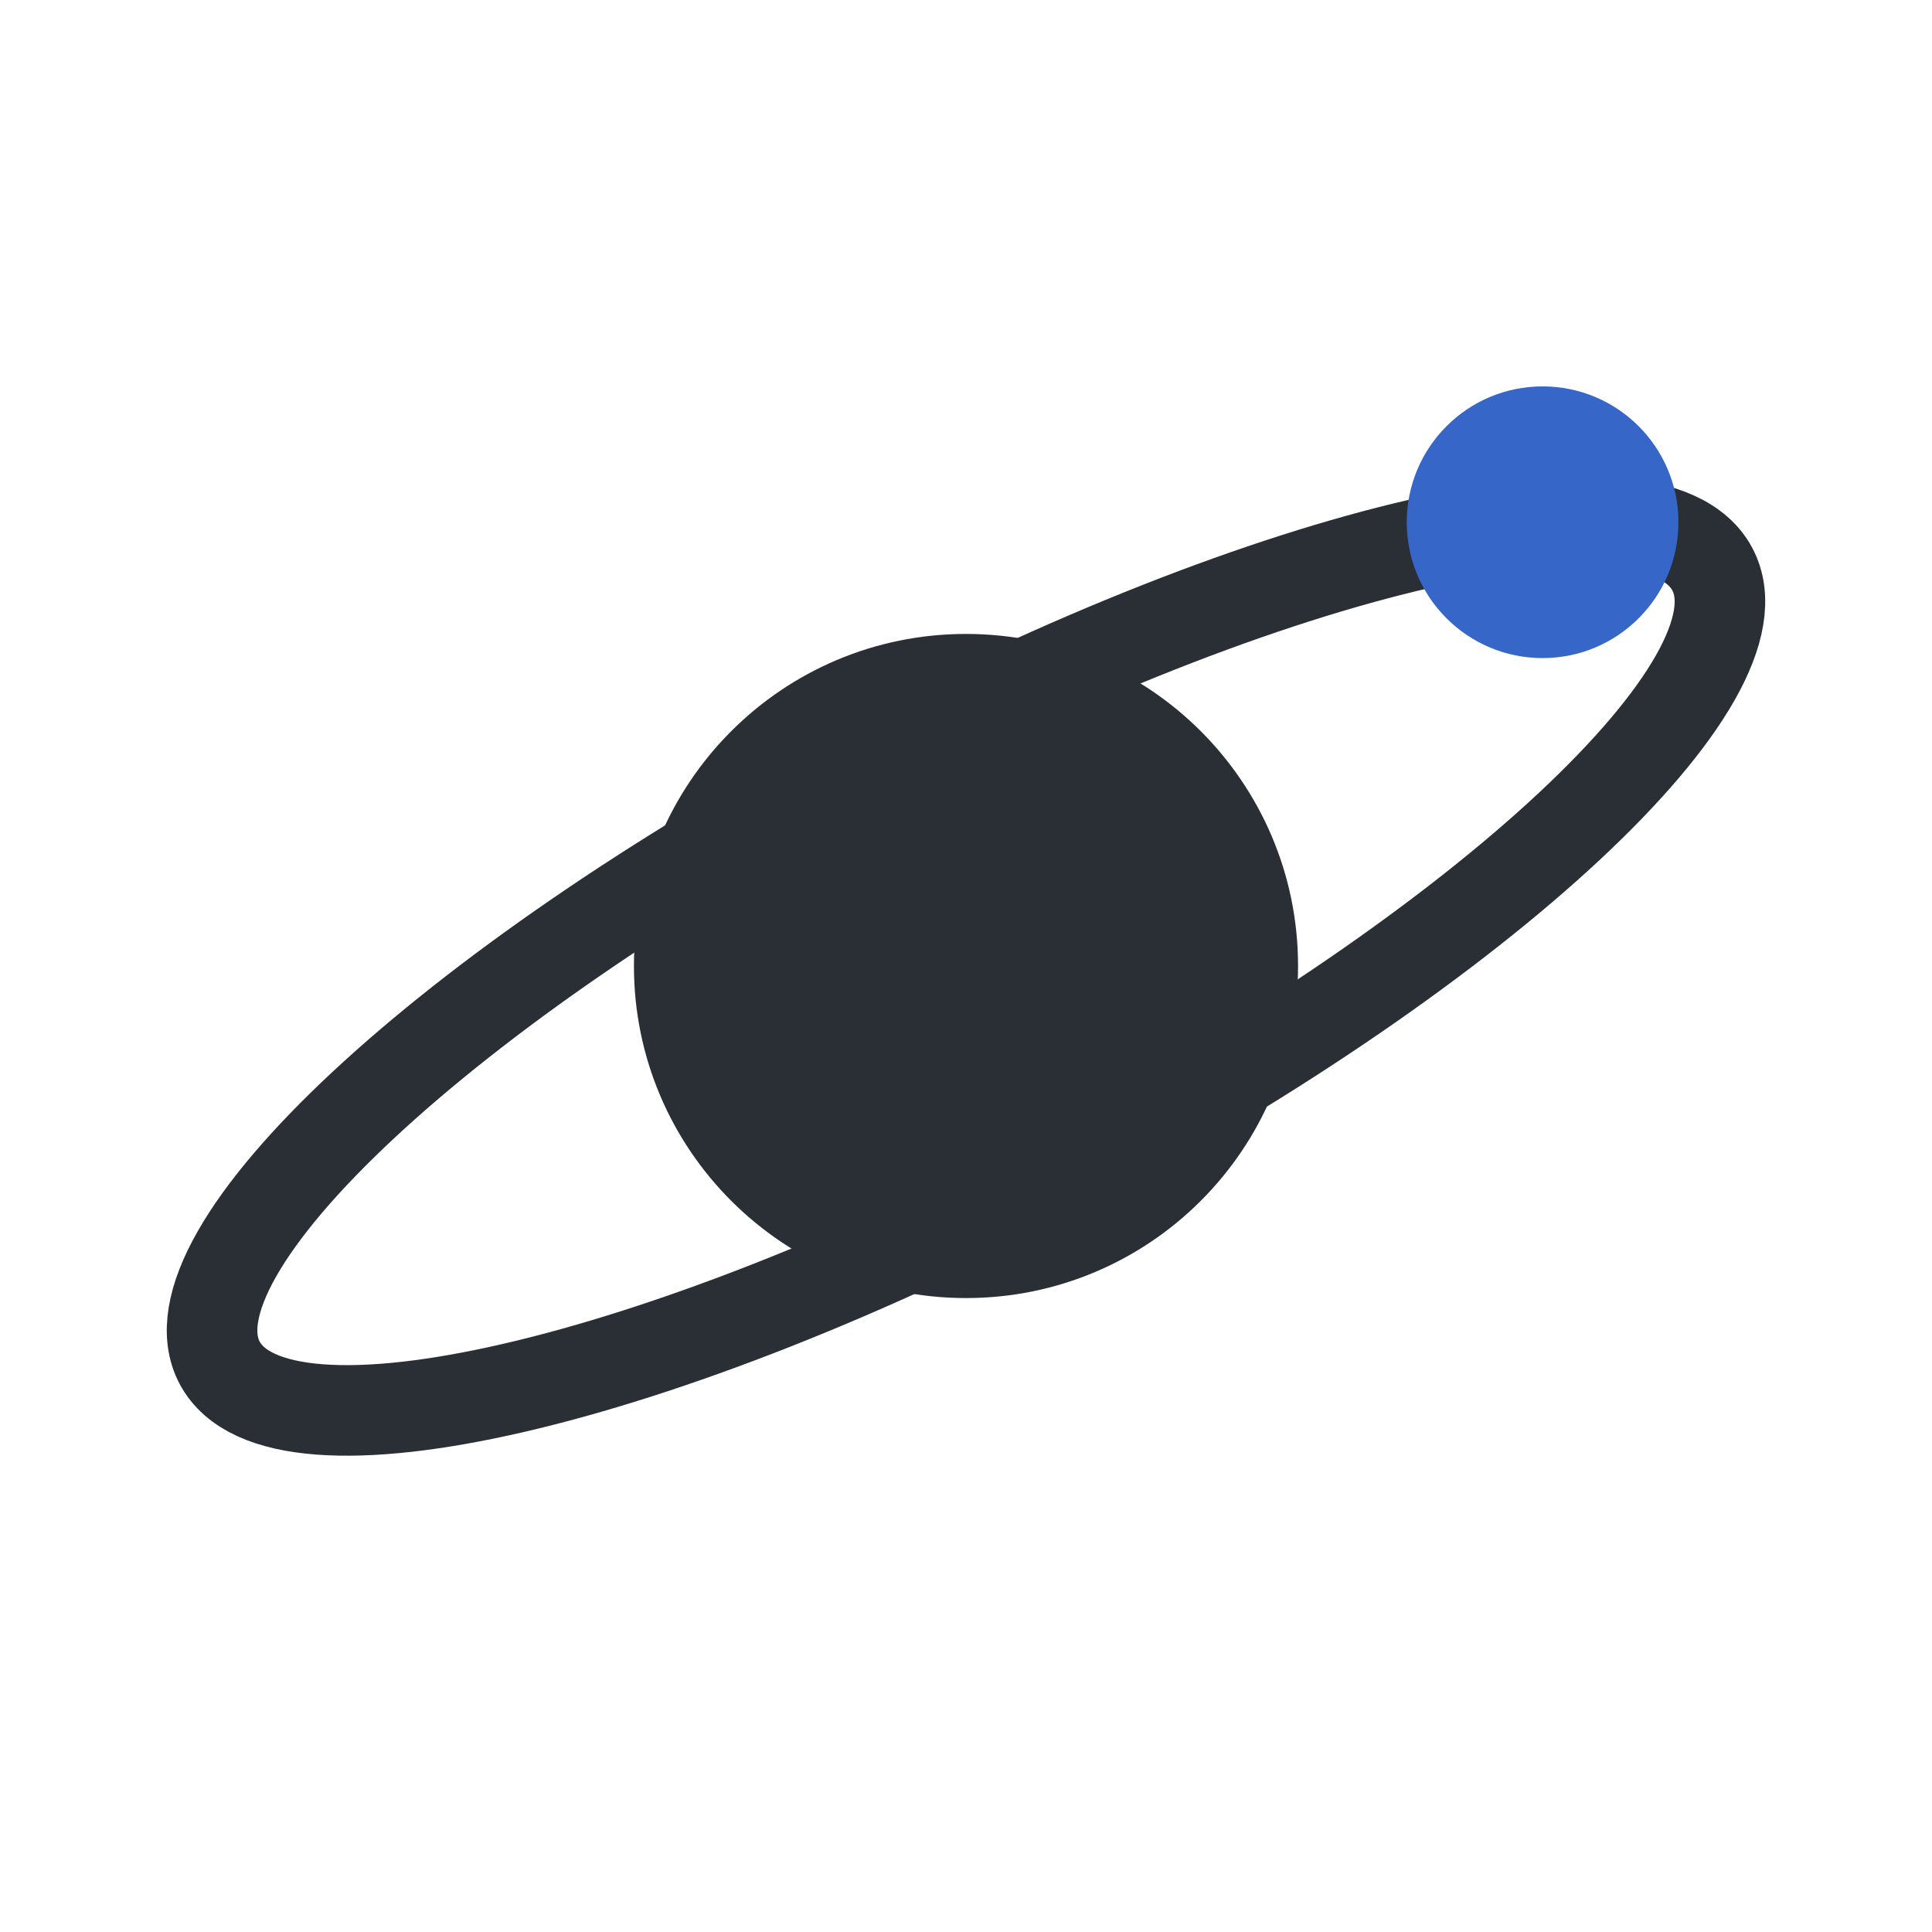
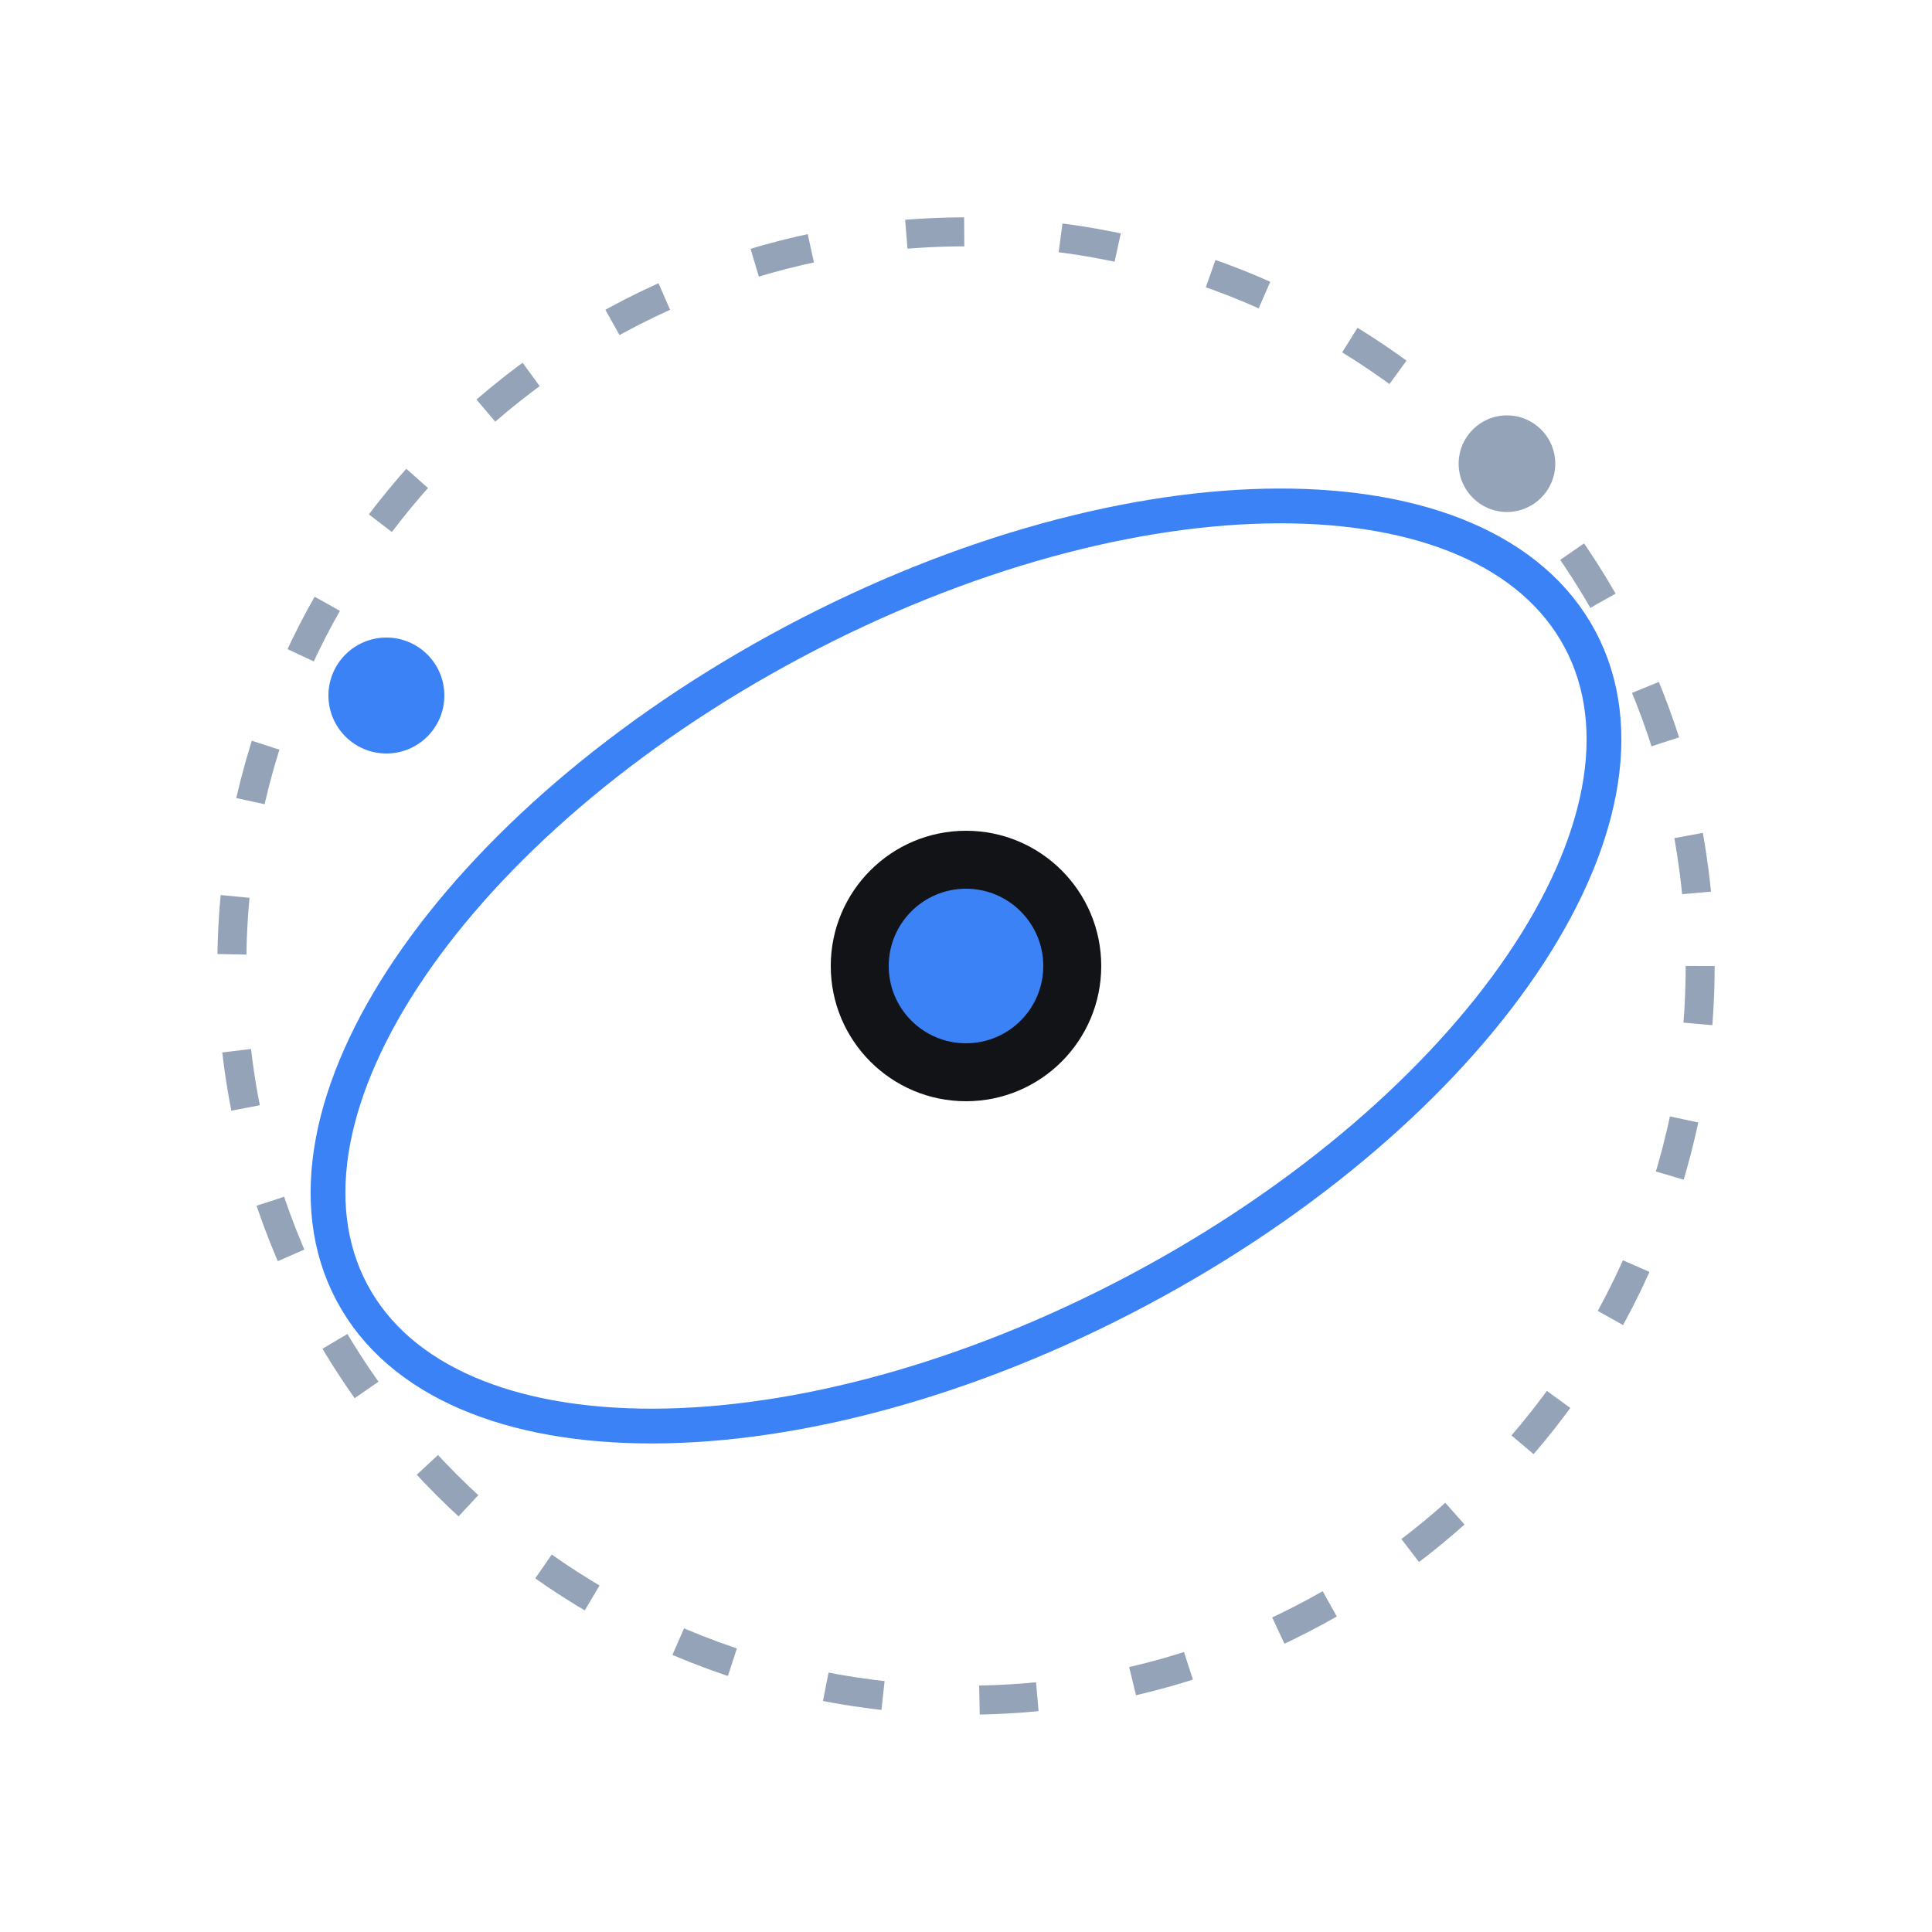
- <svg xmlns="http://www.w3.org/2000/svg" viewBox="0 0 64 64" role="img" aria-labelledby="t">
+ <svg xmlns="http://www.w3.org/2000/svg" viewBox="0 0 100 100" fill="none" role="img" aria-labelledby="t">
  <style>
-     .s{stroke:#2A2E35}.f{fill:#2A2E35}.a{fill:#3566C8}
-     @media (prefers-color-scheme: dark){.s{stroke:#E8EBF0}.f{fill:#E8EBF0}.a{fill:#8DB0F5}}
+     .core{fill:#121316}.dot{fill:#3B82F6}.ell{stroke:#3B82F6}.out{stroke:#94A3B8}.s1{fill:#3B82F6}.s2{fill:#94A3B8}
+     @media (prefers-color-scheme: dark){.core{fill:#F8FAFC}.ell{stroke:#60A5FA}.out{stroke:#4A5060}.s1{fill:#60A5FA}.s2{fill:#E5E5E5}}
  </style>
-   <ellipse cx="32" cy="32" rx="28" ry="7.5" fill="none" class="s" stroke-width="3" stroke-linecap="round" transform="rotate(-28 32 32)" />
-   <circle cx="32" cy="32" r="11" class="f" />
-   <circle cx="51.1" cy="17.3" r="4.5" class="a" />
+   <circle class="out" cx="50" cy="50" r="38" stroke-width="1.5" stroke-dasharray="3 5" />
+   <circle class="s2" cx="78" cy="24" r="2.5" />
+   <ellipse class="ell" cx="50" cy="50" rx="36" ry="19" transform="rotate(-28 50 50)" stroke-width="1.8" />
+   <circle class="s1" cx="20" cy="36" r="3" />
+   <circle class="core" cx="50" cy="50" r="7" />
+   <circle class="dot" cx="50" cy="50" r="4" />
</svg>
